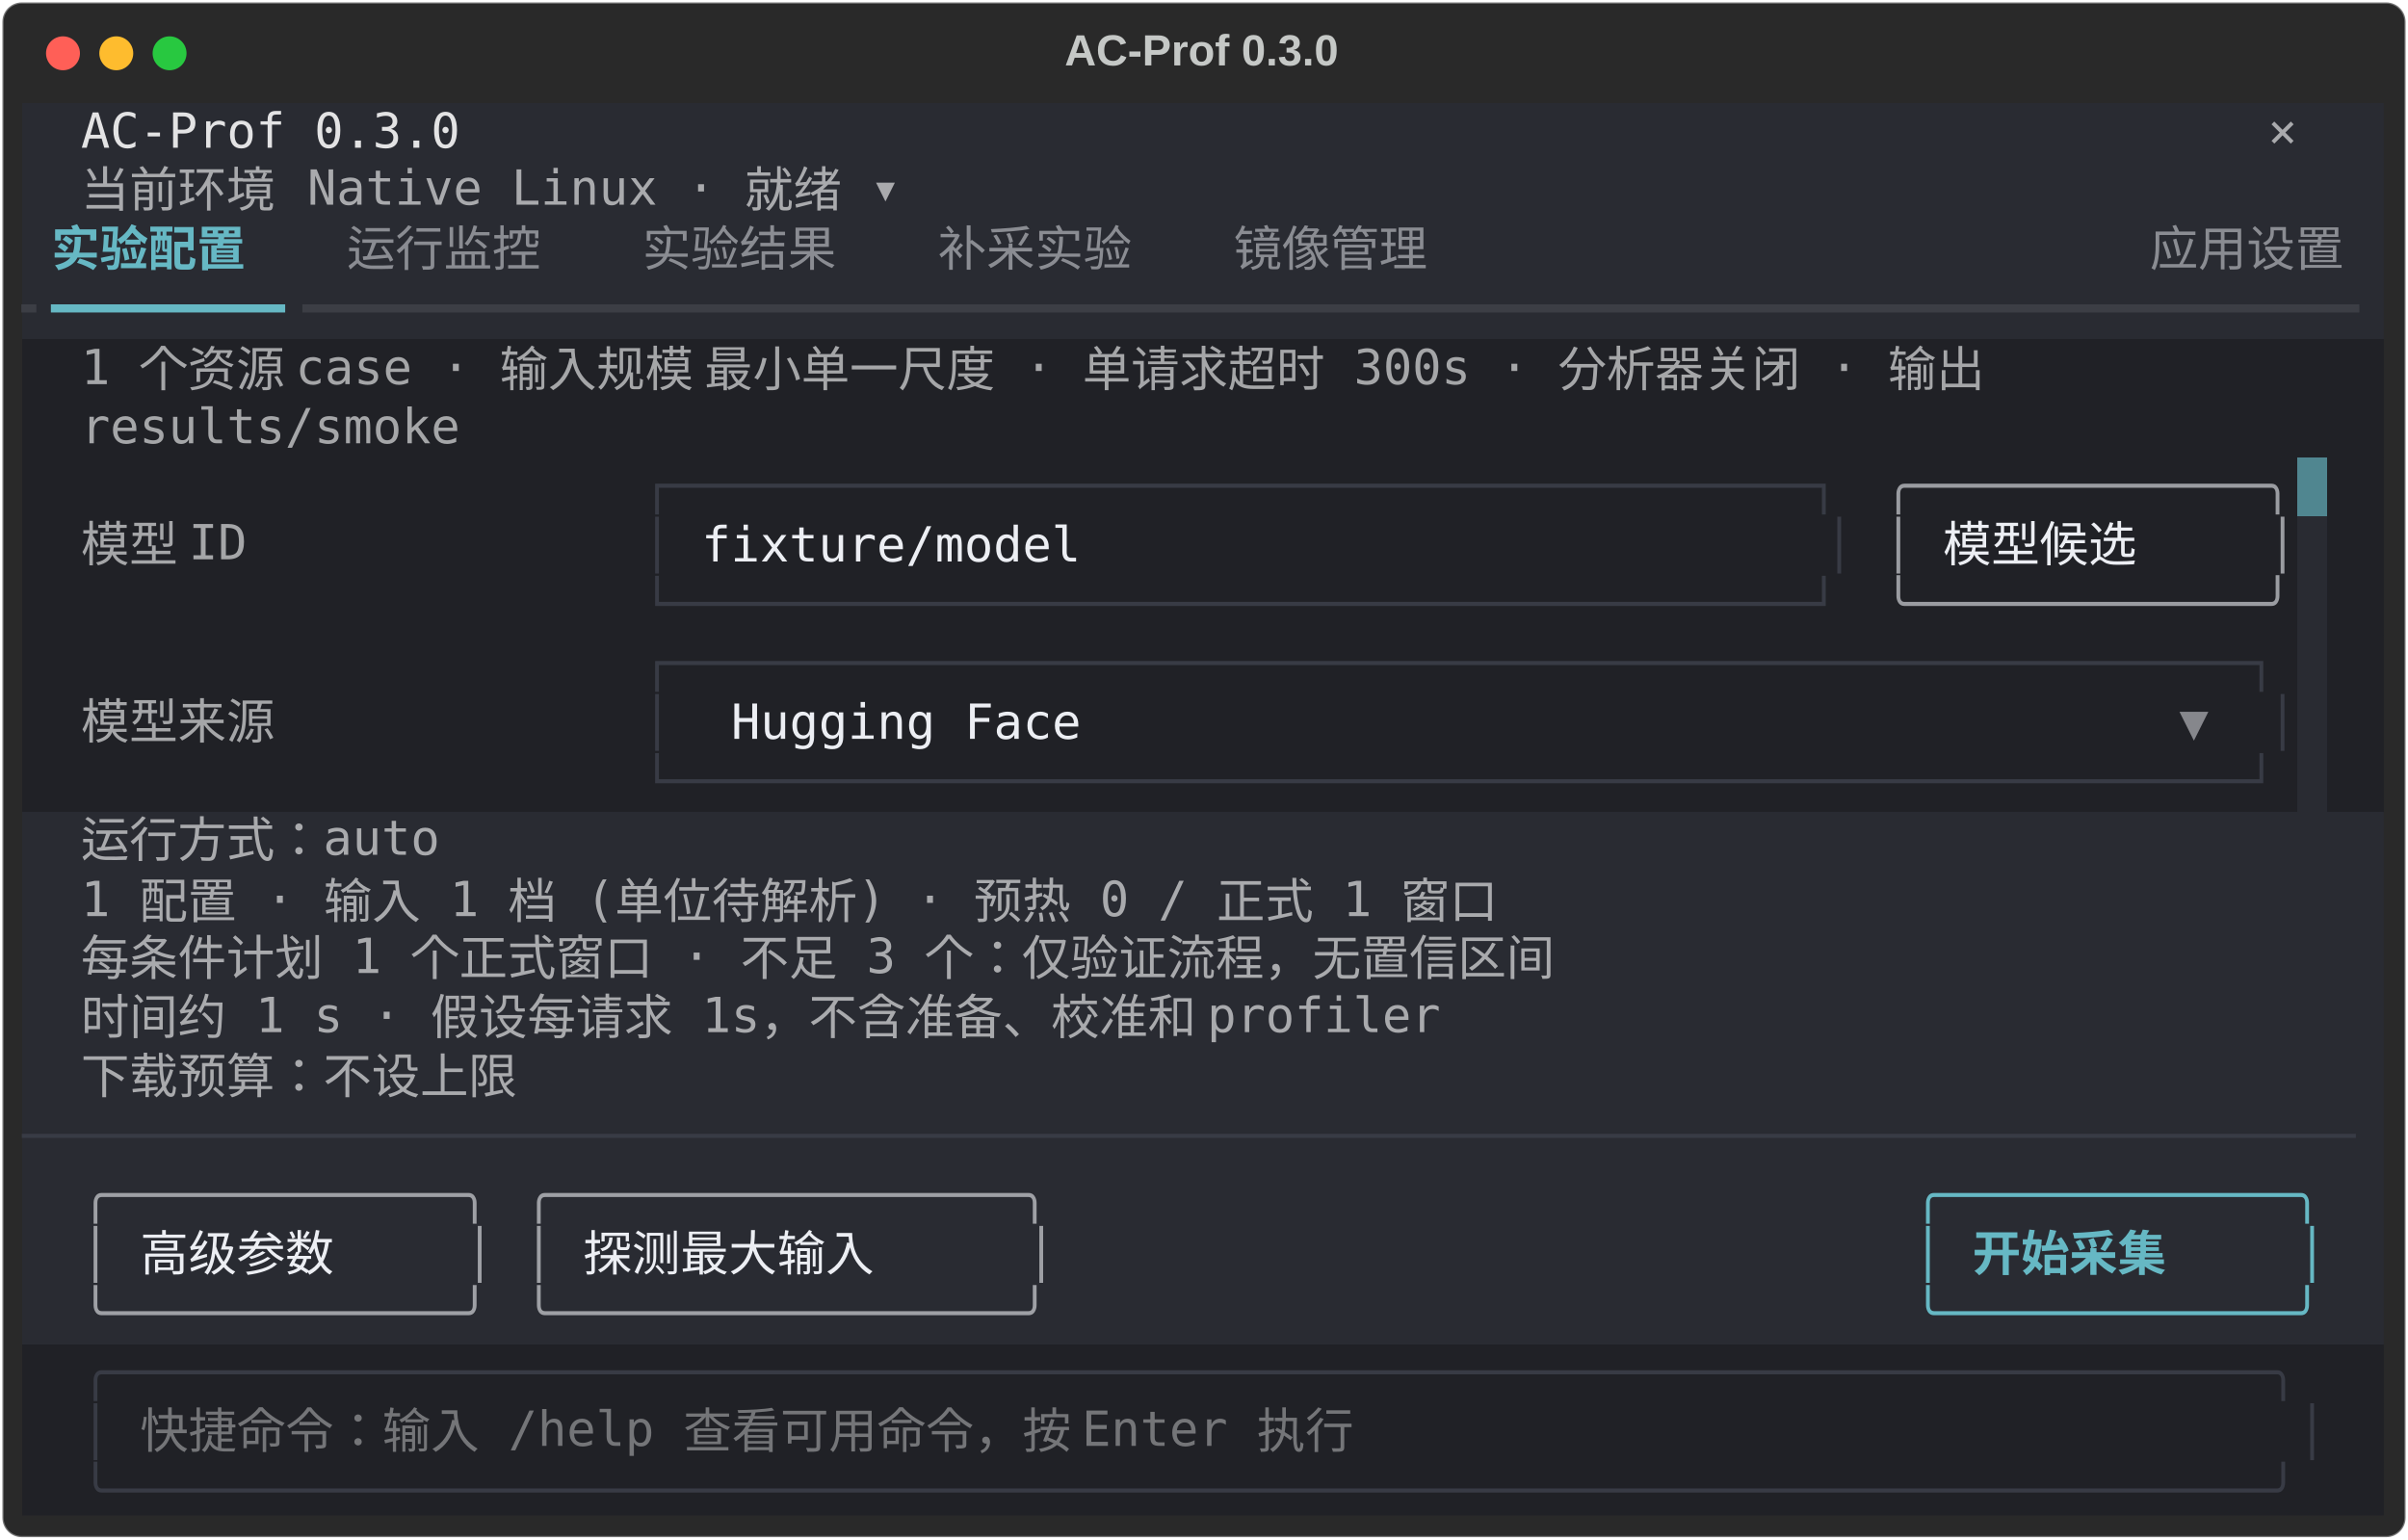
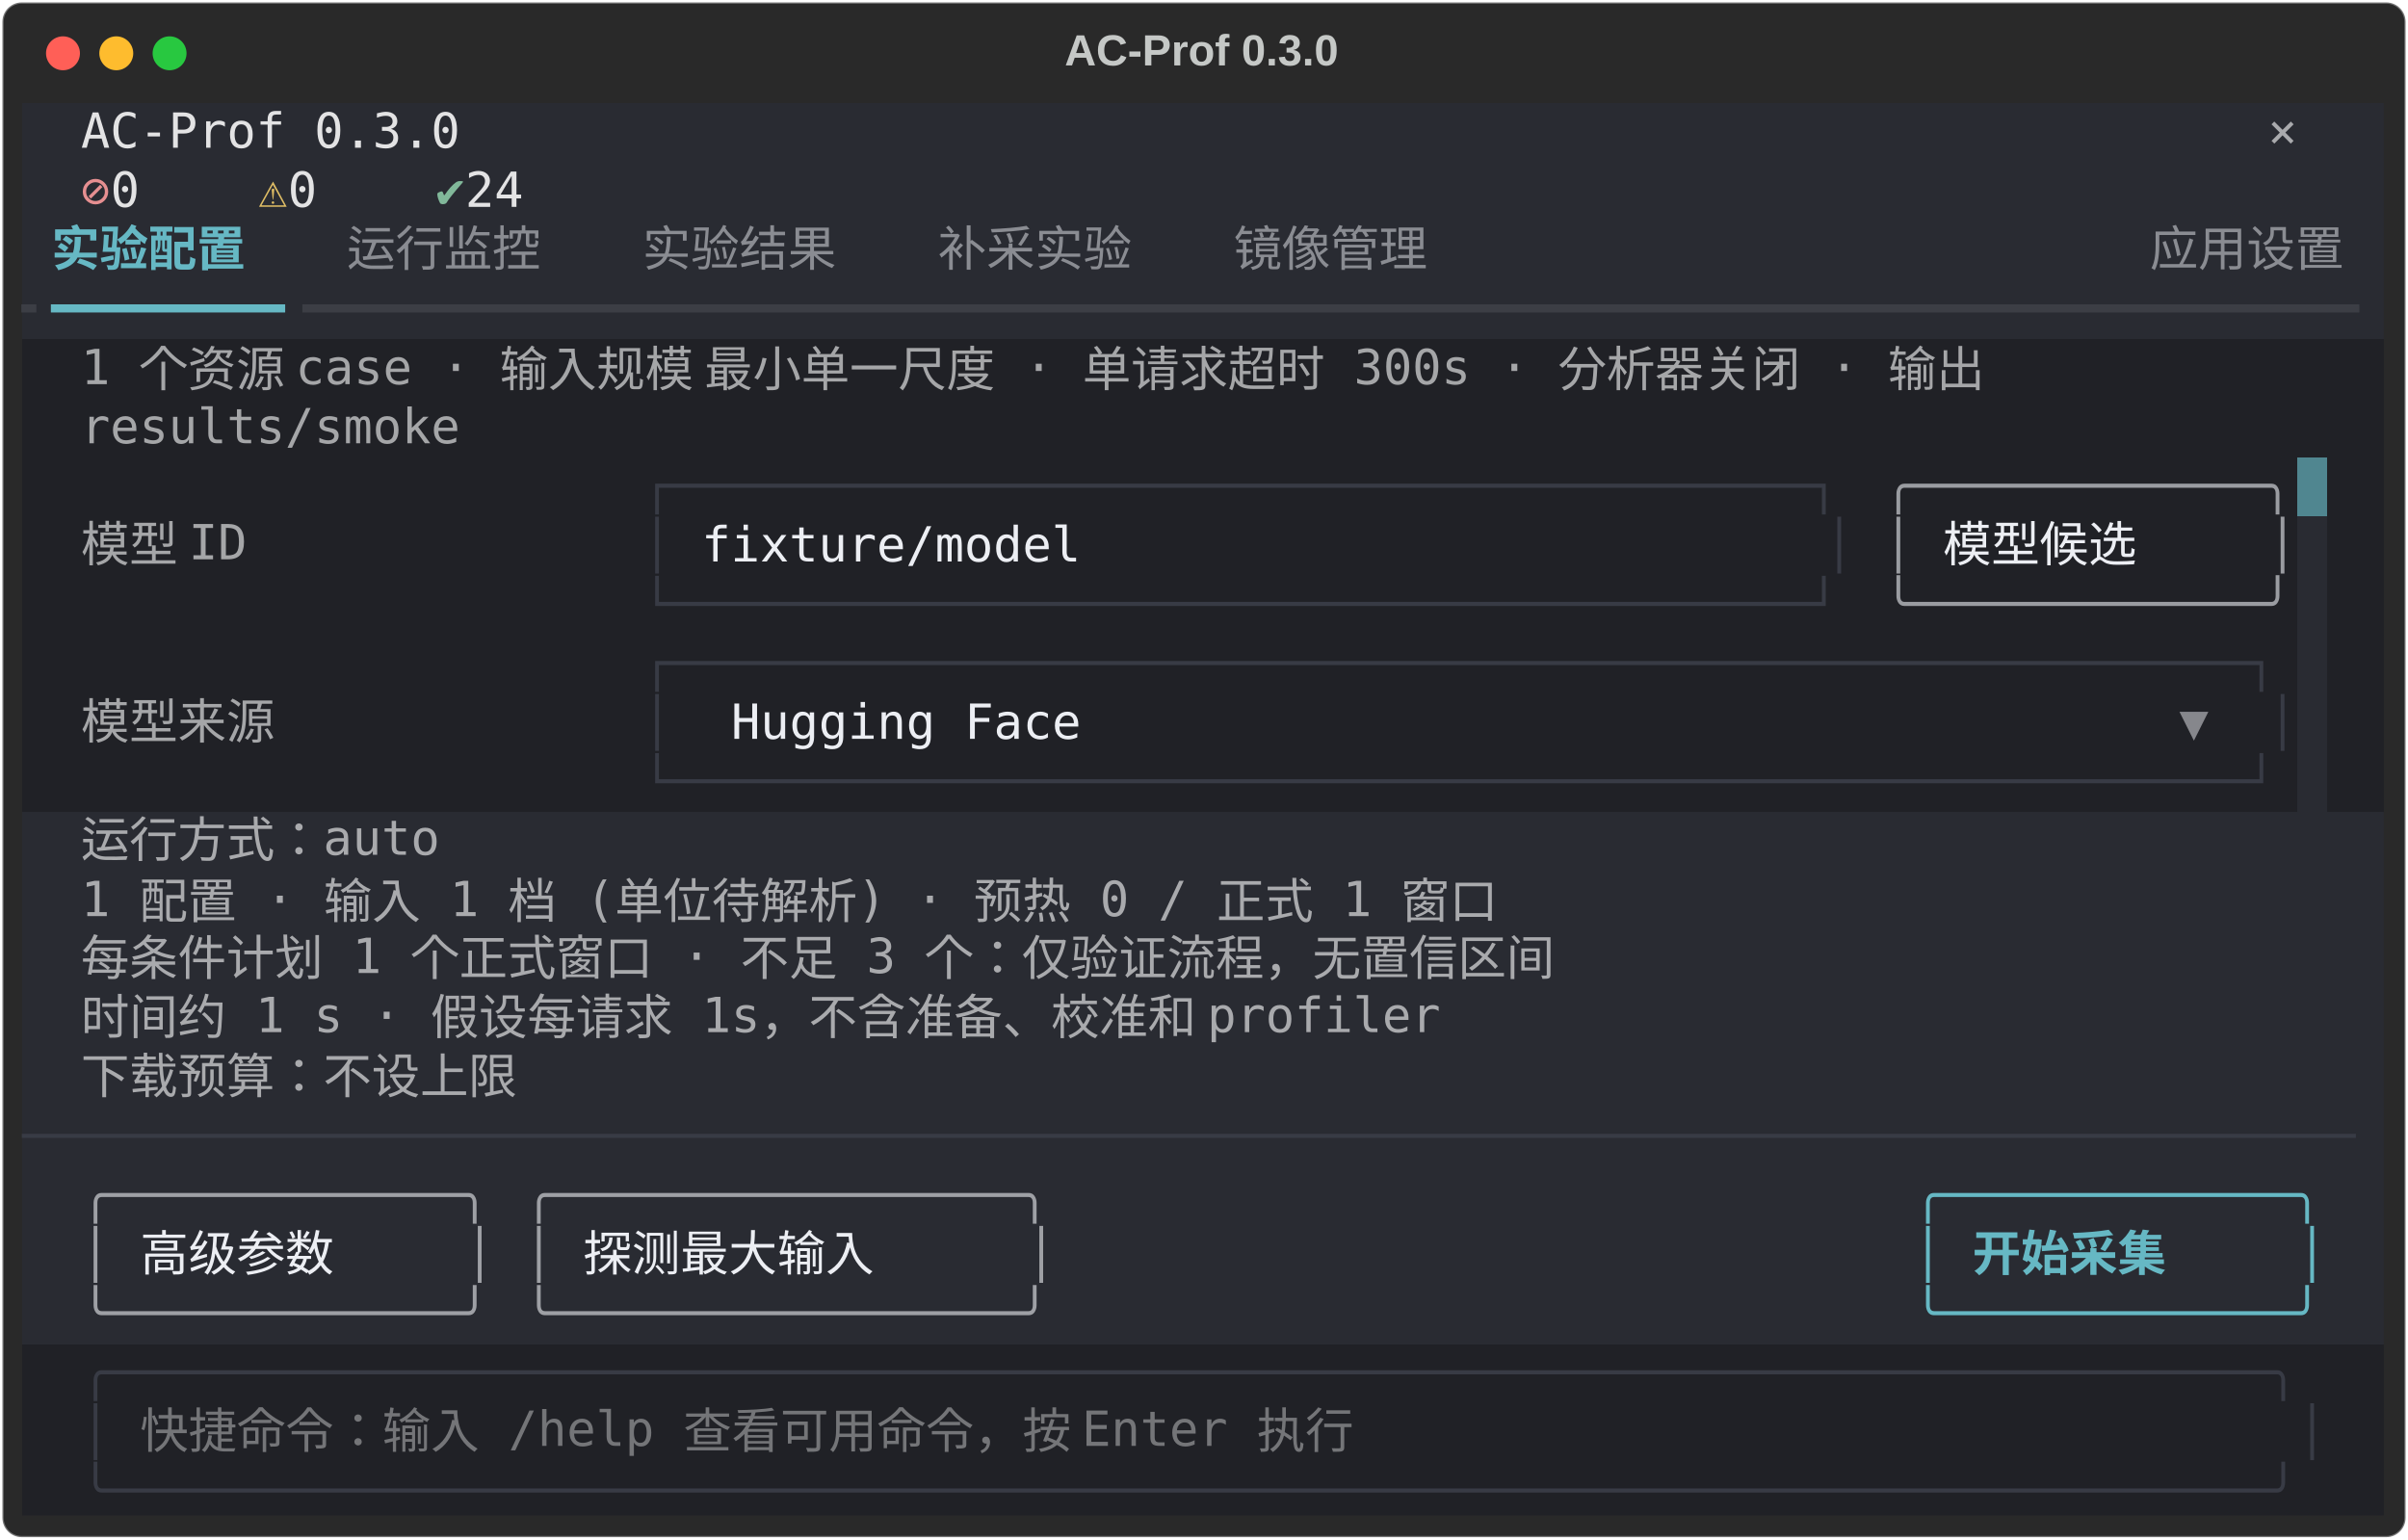
<svg xmlns="http://www.w3.org/2000/svg" class="rich-terminal" viewBox="0 0 994 635.6">
  <style>

    @font-face {
        font-family: "Fira Code";
        src: local("FiraCode-Regular"),
                url("https://cdnjs.cloudflare.com/ajax/libs/firacode/6.2.0/woff2/FiraCode-Regular.woff2") format("woff2"),
                url("https://cdnjs.cloudflare.com/ajax/libs/firacode/6.2.0/woff/FiraCode-Regular.woff") format("woff");
        font-style: normal;
        font-weight: 400;
    }
    @font-face {
        font-family: "Fira Code";
        src: local("FiraCode-Bold"),
                url("https://cdnjs.cloudflare.com/ajax/libs/firacode/6.2.0/woff2/FiraCode-Bold.woff2") format("woff2"),
                url("https://cdnjs.cloudflare.com/ajax/libs/firacode/6.2.0/woff/FiraCode-Bold.woff") format("woff");
        font-style: bold;
        font-weight: 700;
    }

    .terminal-matrix {
        font-family: Fira Code, monospace;
        font-size: 20px;
        line-height: 24.4px;
        font-variant-east-asian: full-width;
    }

    .terminal-title {
        font-size: 18px;
        font-weight: bold;
        font-family: arial;
    }

    .terminal-r1 { fill: #c5c8c6 }
.terminal-r2 { fill: #e3e3e4 }
.terminal-r3 { fill: #a9aaad }
- .terminal-r4 { fill: #66b8c4;font-weight: bold }
- .terminal-r5 { fill: #8a8c92 }
- .terminal-r6 { fill: #3c3e45 }
- .terminal-r7 { fill: #66b8c4 }
- .terminal-r8 { fill: #a5a6a8 }
- .terminal-r9 { fill: #383b45 }
- .terminal-r10 { fill: #9a9ca1 }
- .terminal-r11 { fill: #eceef3 }
- .terminal-r12 { fill: #86878c }
- .terminal-r13 { fill: #9ea0a5 }
- .terminal-r14 { fill: #747578 }
+ .terminal-r4 { fill: #e68f91 }
+ .terminal-r5 { fill: #dfbd65 }
+ .terminal-r6 { fill: #81b89a }
+ .terminal-r7 { fill: #66b8c4;font-weight: bold }
+ .terminal-r8 { fill: #8a8c92 }
+ .terminal-r9 { fill: #3c3e45 }
+ .terminal-r10 { fill: #66b8c4 }
+ .terminal-r11 { fill: #a5a6a8 }
+ .terminal-r12 { fill: #383b45 }
+ .terminal-r13 { fill: #9a9ca1 }
+ .terminal-r14 { fill: #eceef3 }
+ .terminal-r15 { fill: #86878c }
+ .terminal-r16 { fill: #9ea0a5 }
+ .terminal-r17 { fill: #747578 }
    </style>
  <defs>
    <clipPath id="terminal-clip-terminal">
      <rect x="0" y="0" width="975.0" height="584.6" />
    </clipPath>
    <clipPath id="terminal-line-0">
      <rect x="0" y="1.5" width="976" height="24.65" />
    </clipPath>
    <clipPath id="terminal-line-1">
      <rect x="0" y="25.9" width="976" height="24.65" />
    </clipPath>
    <clipPath id="terminal-line-2">
      <rect x="0" y="50.3" width="976" height="24.65" />
    </clipPath>
    <clipPath id="terminal-line-3">
      <rect x="0" y="74.7" width="976" height="24.65" />
    </clipPath>
    <clipPath id="terminal-line-4">
      <rect x="0" y="99.1" width="976" height="24.65" />
    </clipPath>
    <clipPath id="terminal-line-5">
      <rect x="0" y="123.5" width="976" height="24.65" />
    </clipPath>
    <clipPath id="terminal-line-6">
      <rect x="0" y="147.9" width="976" height="24.65" />
    </clipPath>
    <clipPath id="terminal-line-7">
      <rect x="0" y="172.3" width="976" height="24.65" />
    </clipPath>
    <clipPath id="terminal-line-8">
      <rect x="0" y="196.7" width="976" height="24.65" />
    </clipPath>
    <clipPath id="terminal-line-9">
      <rect x="0" y="221.1" width="976" height="24.65" />
    </clipPath>
    <clipPath id="terminal-line-10">
      <rect x="0" y="245.5" width="976" height="24.65" />
    </clipPath>
    <clipPath id="terminal-line-11">
      <rect x="0" y="269.9" width="976" height="24.65" />
    </clipPath>
    <clipPath id="terminal-line-12">
      <rect x="0" y="294.3" width="976" height="24.65" />
    </clipPath>
    <clipPath id="terminal-line-13">
      <rect x="0" y="318.7" width="976" height="24.65" />
    </clipPath>
    <clipPath id="terminal-line-14">
      <rect x="0" y="343.1" width="976" height="24.65" />
    </clipPath>
    <clipPath id="terminal-line-15">
      <rect x="0" y="367.5" width="976" height="24.65" />
    </clipPath>
    <clipPath id="terminal-line-16">
      <rect x="0" y="391.9" width="976" height="24.65" />
    </clipPath>
    <clipPath id="terminal-line-17">
      <rect x="0" y="416.3" width="976" height="24.65" />
    </clipPath>
    <clipPath id="terminal-line-18">
      <rect x="0" y="440.7" width="976" height="24.65" />
    </clipPath>
    <clipPath id="terminal-line-19">
      <rect x="0" y="465.1" width="976" height="24.65" />
    </clipPath>
    <clipPath id="terminal-line-20">
      <rect x="0" y="489.5" width="976" height="24.65" />
    </clipPath>
    <clipPath id="terminal-line-21">
      <rect x="0" y="513.9" width="976" height="24.65" />
    </clipPath>
    <clipPath id="terminal-line-22">
      <rect x="0" y="538.3" width="976" height="24.65" />
    </clipPath>
  </defs>
  <rect fill="#292929" stroke="rgba(255,255,255,0.35)" stroke-width="1" x="1" y="1" width="992" height="633.6" rx="8" />
  <text class="terminal-title" fill="#c5c8c6" text-anchor="middle" x="496" y="27">AC-Prof 0.3.0</text>
  <g transform="translate(26,22)">
    <circle cx="0" cy="0" r="7" fill="#ff5f57" />
    <circle cx="22" cy="0" r="7" fill="#febc2e" />
    <circle cx="44" cy="0" r="7" fill="#28c840" />
  </g>
  <g transform="translate(9, 41)" clip-path="url(#terminal-clip-terminal)">
    <rect fill="#292b32" x="0" y="1.5" width="24.4" height="24.65" shape-rendering="crispEdges" />
    <rect fill="#292b32" x="24.4" y="1.5" width="158.6" height="24.65" shape-rendering="crispEdges" />
    <rect fill="#292b32" x="183" y="1.5" width="707.6" height="24.65" shape-rendering="crispEdges" />
    <rect fill="#292b32" x="890.6" y="1.5" width="36.6" height="24.65" shape-rendering="crispEdges" />
    <rect fill="#292b32" x="927.2" y="1.5" width="36.6" height="24.65" shape-rendering="crispEdges" />
    <rect fill="#292b32" x="963.8" y="1.5" width="12.2" height="24.65" shape-rendering="crispEdges" />
    <rect fill="#292b32" x="0" y="25.9" width="24.4" height="24.65" shape-rendering="crispEdges" />
-     <rect fill="#292b32" x="24.4" y="25.9" width="390.4" height="24.65" shape-rendering="crispEdges" />
-     <rect fill="#292b32" x="414.8" y="25.9" width="561.2" height="24.65" shape-rendering="crispEdges" />
+     <rect fill="#292b32" x="24.4" y="25.9" width="12.2" height="24.65" shape-rendering="crispEdges" />
+     <rect fill="#292b32" x="36.6" y="25.9" width="24.4" height="24.65" shape-rendering="crispEdges" />
+     <rect fill="#292b32" x="61" y="25.9" width="36.6" height="24.65" shape-rendering="crispEdges" />
+     <rect fill="#292b32" x="97.6" y="25.9" width="12.2" height="24.65" shape-rendering="crispEdges" />
+     <rect fill="#292b32" x="109.8" y="25.9" width="24.4" height="24.65" shape-rendering="crispEdges" />
+     <rect fill="#292b32" x="134.2" y="25.9" width="36.6" height="24.65" shape-rendering="crispEdges" />
+     <rect fill="#292b32" x="170.8" y="25.9" width="12.2" height="24.65" shape-rendering="crispEdges" />
+     <rect fill="#292b32" x="183" y="25.9" width="36.6" height="24.65" shape-rendering="crispEdges" />
+     <rect fill="#292b32" x="219.6" y="25.9" width="756.4" height="24.65" shape-rendering="crispEdges" />
    <rect fill="#292b32" x="0" y="50.3" width="12.2" height="24.65" shape-rendering="crispEdges" />
    <rect fill="#292b32" x="12.2" y="50.3" width="97.6" height="24.65" shape-rendering="crispEdges" />
    <rect fill="#292b32" x="109.8" y="50.3" width="24.4" height="24.65" shape-rendering="crispEdges" />
    <rect fill="#292b32" x="134.2" y="50.3" width="97.6" height="24.65" shape-rendering="crispEdges" />
    <rect fill="#292b32" x="231.8" y="50.3" width="24.4" height="24.65" shape-rendering="crispEdges" />
    <rect fill="#292b32" x="256.2" y="50.3" width="97.6" height="24.65" shape-rendering="crispEdges" />
    <rect fill="#292b32" x="353.8" y="50.3" width="24.4" height="24.65" shape-rendering="crispEdges" />
    <rect fill="#292b32" x="378.2" y="50.3" width="97.6" height="24.65" shape-rendering="crispEdges" />
    <rect fill="#292b32" x="475.8" y="50.3" width="24.4" height="24.65" shape-rendering="crispEdges" />
    <rect fill="#292b32" x="500.2" y="50.3" width="97.6" height="24.65" shape-rendering="crispEdges" />
    <rect fill="#292b32" x="597.8" y="50.3" width="280.6" height="24.65" shape-rendering="crispEdges" />
    <rect fill="#292b32" x="878.4" y="50.3" width="97.6" height="24.65" shape-rendering="crispEdges" />
    <rect fill="#292b32" x="0" y="74.7" width="12.2" height="24.65" shape-rendering="crispEdges" />
    <rect fill="#292b32" x="12.2" y="74.7" width="97.6" height="24.65" shape-rendering="crispEdges" />
    <rect fill="#292b32" x="109.8" y="74.7" width="866.2" height="24.65" shape-rendering="crispEdges" />
    <rect fill="#202126" x="0" y="99.1" width="24.4" height="24.65" shape-rendering="crispEdges" />
    <rect fill="#202126" x="24.4" y="99.1" width="915" height="24.65" shape-rendering="crispEdges" />
    <rect fill="#202126" x="939.4" y="99.1" width="36.6" height="24.65" shape-rendering="crispEdges" />
    <rect fill="#202126" x="0" y="123.5" width="24.4" height="24.65" shape-rendering="crispEdges" />
    <rect fill="#202126" x="24.4" y="123.5" width="158.6" height="24.65" shape-rendering="crispEdges" />
    <rect fill="#202126" x="183" y="123.5" width="793" height="24.65" shape-rendering="crispEdges" />
    <rect fill="#202126" x="0" y="147.9" width="24.4" height="24.65" shape-rendering="crispEdges" />
    <rect fill="#202126" x="24.4" y="147.9" width="85.4" height="24.65" shape-rendering="crispEdges" />
    <rect fill="#202126" x="109.8" y="147.9" width="146.4" height="24.65" shape-rendering="crispEdges" />
    <rect fill="#202126" x="256.2" y="147.9" width="500.2" height="24.65" shape-rendering="crispEdges" />
    <rect fill="#202126" x="756.4" y="147.9" width="12.2" height="24.65" shape-rendering="crispEdges" />
    <rect fill="#202126" x="768.6" y="147.9" width="170.8" height="24.65" shape-rendering="crispEdges" />
    <rect fill="#508690" x="939.4" y="147.9" width="12.2" height="24.65" shape-rendering="crispEdges" />
    <rect fill="#202126" x="951.6" y="147.9" width="24.4" height="24.65" shape-rendering="crispEdges" />
    <rect fill="#202126" x="0" y="172.3" width="24.4" height="24.65" shape-rendering="crispEdges" />
    <rect fill="#202126" x="24.4" y="172.3" width="85.4" height="24.65" shape-rendering="crispEdges" />
    <rect fill="#202126" x="109.8" y="172.3" width="146.4" height="24.65" shape-rendering="crispEdges" />
    <rect fill="#202126" x="256.2" y="172.3" width="12.2" height="24.65" shape-rendering="crispEdges" />
    <rect fill="#202126" x="268.4" y="172.3" width="12.2" height="24.65" shape-rendering="crispEdges" />
    <rect fill="#202126" x="280.6" y="172.3" width="451.4" height="24.65" shape-rendering="crispEdges" />
    <rect fill="#202126" x="732" y="172.3" width="12.2" height="24.65" shape-rendering="crispEdges" />
    <rect fill="#202126" x="744.2" y="172.3" width="12.2" height="24.65" shape-rendering="crispEdges" />
    <rect fill="#202126" x="756.4" y="172.3" width="12.2" height="24.65" shape-rendering="crispEdges" />
    <rect fill="#202126" x="768.6" y="172.3" width="12.2" height="24.65" shape-rendering="crispEdges" />
    <rect fill="#202126" x="780.8" y="172.3" width="12.2" height="24.65" shape-rendering="crispEdges" />
    <rect fill="#202126" x="793" y="172.3" width="122" height="24.65" shape-rendering="crispEdges" />
    <rect fill="#202126" x="915" y="172.3" width="12.2" height="24.65" shape-rendering="crispEdges" />
    <rect fill="#202126" x="927.2" y="172.3" width="12.2" height="24.65" shape-rendering="crispEdges" />
    <rect fill="#292b32" x="939.4" y="172.3" width="12.2" height="24.65" shape-rendering="crispEdges" />
    <rect fill="#202126" x="951.6" y="172.3" width="24.4" height="24.65" shape-rendering="crispEdges" />
    <rect fill="#202126" x="0" y="196.7" width="24.4" height="24.65" shape-rendering="crispEdges" />
    <rect fill="#202126" x="24.4" y="196.7" width="85.4" height="24.65" shape-rendering="crispEdges" />
    <rect fill="#202126" x="109.8" y="196.7" width="146.4" height="24.65" shape-rendering="crispEdges" />
    <rect fill="#202126" x="256.2" y="196.7" width="500.2" height="24.65" shape-rendering="crispEdges" />
    <rect fill="#202126" x="756.4" y="196.7" width="12.2" height="24.65" shape-rendering="crispEdges" />
    <rect fill="#202126" x="768.6" y="196.7" width="170.8" height="24.65" shape-rendering="crispEdges" />
    <rect fill="#292b32" x="939.4" y="196.7" width="12.2" height="24.65" shape-rendering="crispEdges" />
    <rect fill="#202126" x="951.6" y="196.7" width="24.4" height="24.65" shape-rendering="crispEdges" />
    <rect fill="#202126" x="0" y="221.1" width="24.4" height="24.65" shape-rendering="crispEdges" />
    <rect fill="#202126" x="24.4" y="221.1" width="97.6" height="24.65" shape-rendering="crispEdges" />
    <rect fill="#202126" x="122" y="221.1" width="134.2" height="24.65" shape-rendering="crispEdges" />
    <rect fill="#202126" x="256.2" y="221.1" width="683.2" height="24.65" shape-rendering="crispEdges" />
    <rect fill="#292b32" x="939.4" y="221.1" width="12.2" height="24.65" shape-rendering="crispEdges" />
    <rect fill="#202126" x="951.6" y="221.1" width="24.4" height="24.65" shape-rendering="crispEdges" />
    <rect fill="#202126" x="0" y="245.5" width="24.4" height="24.65" shape-rendering="crispEdges" />
    <rect fill="#202126" x="24.4" y="245.5" width="97.6" height="24.65" shape-rendering="crispEdges" />
    <rect fill="#202126" x="122" y="245.5" width="134.2" height="24.65" shape-rendering="crispEdges" />
    <rect fill="#202126" x="256.2" y="245.5" width="12.2" height="24.65" shape-rendering="crispEdges" />
    <rect fill="#202126" x="268.4" y="245.5" width="24.4" height="24.65" shape-rendering="crispEdges" />
    <rect fill="#202126" x="292.8" y="245.5" width="146.4" height="24.65" shape-rendering="crispEdges" />
    <rect fill="#202126" x="439.2" y="245.5" width="451.4" height="24.65" shape-rendering="crispEdges" />
    <rect fill="#202126" x="890.6" y="245.5" width="12.2" height="24.65" shape-rendering="crispEdges" />
    <rect fill="#202126" x="902.8" y="245.5" width="24.4" height="24.65" shape-rendering="crispEdges" />
    <rect fill="#202126" x="927.2" y="245.5" width="12.2" height="24.65" shape-rendering="crispEdges" />
    <rect fill="#292b32" x="939.4" y="245.5" width="12.2" height="24.65" shape-rendering="crispEdges" />
    <rect fill="#202126" x="951.6" y="245.5" width="24.4" height="24.65" shape-rendering="crispEdges" />
    <rect fill="#202126" x="0" y="269.9" width="24.4" height="24.65" shape-rendering="crispEdges" />
    <rect fill="#202126" x="24.4" y="269.9" width="97.6" height="24.65" shape-rendering="crispEdges" />
    <rect fill="#202126" x="122" y="269.9" width="134.2" height="24.65" shape-rendering="crispEdges" />
    <rect fill="#202126" x="256.2" y="269.9" width="683.2" height="24.65" shape-rendering="crispEdges" />
    <rect fill="#292b32" x="939.4" y="269.9" width="12.2" height="24.65" shape-rendering="crispEdges" />
    <rect fill="#202126" x="951.6" y="269.9" width="24.4" height="24.65" shape-rendering="crispEdges" />
    <rect fill="#292b32" x="0" y="294.3" width="24.4" height="24.65" shape-rendering="crispEdges" />
    <rect fill="#292b32" x="24.4" y="294.3" width="170.8" height="24.65" shape-rendering="crispEdges" />
    <rect fill="#292b32" x="195.2" y="294.3" width="780.8" height="24.65" shape-rendering="crispEdges" />
    <rect fill="#292b32" x="0" y="318.7" width="24.4" height="24.65" shape-rendering="crispEdges" />
    <rect fill="#292b32" x="24.4" y="318.7" width="658.8" height="24.65" shape-rendering="crispEdges" />
    <rect fill="#292b32" x="683.2" y="318.7" width="292.8" height="24.65" shape-rendering="crispEdges" />
    <rect fill="#292b32" x="0" y="343.1" width="24.4" height="24.65" shape-rendering="crispEdges" />
    <rect fill="#292b32" x="24.4" y="343.1" width="719.8" height="24.65" shape-rendering="crispEdges" />
    <rect fill="#292b32" x="744.2" y="343.1" width="231.8" height="24.65" shape-rendering="crispEdges" />
    <rect fill="#292b32" x="0" y="367.5" width="24.4" height="24.65" shape-rendering="crispEdges" />
    <rect fill="#292b32" x="24.4" y="367.5" width="646.6" height="24.65" shape-rendering="crispEdges" />
    <rect fill="#292b32" x="671" y="367.5" width="305" height="24.65" shape-rendering="crispEdges" />
    <rect fill="#292b32" x="0" y="391.9" width="24.4" height="24.65" shape-rendering="crispEdges" />
    <rect fill="#292b32" x="24.4" y="391.9" width="219.6" height="24.65" shape-rendering="crispEdges" />
    <rect fill="#292b32" x="244" y="391.9" width="732" height="24.65" shape-rendering="crispEdges" />
    <rect fill="#292b32" x="0" y="416.3" width="976" height="24.65" shape-rendering="crispEdges" />
    <rect fill="#292b32" x="0" y="440.7" width="24.4" height="24.65" shape-rendering="crispEdges" />
    <rect fill="#292b32" x="24.4" y="440.7" width="170.8" height="24.65" shape-rendering="crispEdges" />
    <rect fill="#292b32" x="195.2" y="440.7" width="12.2" height="24.65" shape-rendering="crispEdges" />
    <rect fill="#292b32" x="207.4" y="440.7" width="219.6" height="24.65" shape-rendering="crispEdges" />
    <rect fill="#292b32" x="427" y="440.7" width="353.8" height="24.65" shape-rendering="crispEdges" />
    <rect fill="#292b32" x="780.8" y="440.7" width="170.8" height="24.65" shape-rendering="crispEdges" />
    <rect fill="#292b32" x="951.6" y="440.7" width="24.4" height="24.65" shape-rendering="crispEdges" />
    <rect fill="#292b32" x="0" y="465.1" width="24.4" height="24.65" shape-rendering="crispEdges" />
    <rect fill="#292b32" x="24.4" y="465.1" width="12.2" height="24.65" shape-rendering="crispEdges" />
    <rect fill="#292b32" x="36.6" y="465.1" width="12.2" height="24.65" shape-rendering="crispEdges" />
    <rect fill="#292b32" x="48.8" y="465.1" width="122" height="24.65" shape-rendering="crispEdges" />
    <rect fill="#292b32" x="170.8" y="465.1" width="12.2" height="24.65" shape-rendering="crispEdges" />
    <rect fill="#292b32" x="183" y="465.1" width="12.2" height="24.65" shape-rendering="crispEdges" />
    <rect fill="#292b32" x="195.2" y="465.1" width="12.2" height="24.65" shape-rendering="crispEdges" />
    <rect fill="#292b32" x="207.4" y="465.1" width="12.2" height="24.65" shape-rendering="crispEdges" />
    <rect fill="#292b32" x="219.6" y="465.1" width="12.2" height="24.65" shape-rendering="crispEdges" />
    <rect fill="#292b32" x="231.8" y="465.1" width="170.8" height="24.65" shape-rendering="crispEdges" />
    <rect fill="#292b32" x="402.6" y="465.1" width="12.2" height="24.65" shape-rendering="crispEdges" />
    <rect fill="#292b32" x="414.8" y="465.1" width="12.2" height="24.65" shape-rendering="crispEdges" />
    <rect fill="#292b32" x="427" y="465.1" width="353.8" height="24.65" shape-rendering="crispEdges" />
    <rect fill="#292b32" x="780.8" y="465.1" width="12.2" height="24.65" shape-rendering="crispEdges" />
    <rect fill="#292b32" x="793" y="465.1" width="12.2" height="24.65" shape-rendering="crispEdges" />
    <rect fill="#292b32" x="805.2" y="465.1" width="122" height="24.65" shape-rendering="crispEdges" />
    <rect fill="#292b32" x="927.2" y="465.1" width="12.2" height="24.65" shape-rendering="crispEdges" />
    <rect fill="#292b32" x="939.4" y="465.1" width="12.2" height="24.65" shape-rendering="crispEdges" />
    <rect fill="#292b32" x="951.6" y="465.1" width="24.4" height="24.65" shape-rendering="crispEdges" />
    <rect fill="#292b32" x="0" y="489.5" width="24.4" height="24.65" shape-rendering="crispEdges" />
    <rect fill="#292b32" x="24.4" y="489.5" width="170.8" height="24.65" shape-rendering="crispEdges" />
    <rect fill="#292b32" x="195.2" y="489.5" width="12.2" height="24.65" shape-rendering="crispEdges" />
    <rect fill="#292b32" x="207.4" y="489.5" width="219.6" height="24.65" shape-rendering="crispEdges" />
    <rect fill="#292b32" x="427" y="489.5" width="353.8" height="24.65" shape-rendering="crispEdges" />
    <rect fill="#292b32" x="780.8" y="489.5" width="170.8" height="24.65" shape-rendering="crispEdges" />
    <rect fill="#292b32" x="951.6" y="489.5" width="24.4" height="24.65" shape-rendering="crispEdges" />
    <rect fill="#202126" x="0" y="513.9" width="24.4" height="24.65" shape-rendering="crispEdges" />
    <rect fill="#202126" x="24.4" y="513.9" width="927.2" height="24.65" shape-rendering="crispEdges" />
    <rect fill="#202126" x="951.6" y="513.9" width="24.4" height="24.65" shape-rendering="crispEdges" />
    <rect fill="#202126" x="0" y="538.3" width="24.4" height="24.65" shape-rendering="crispEdges" />
    <rect fill="#202126" x="24.4" y="538.3" width="12.2" height="24.65" shape-rendering="crispEdges" />
    <rect fill="#202126" x="36.6" y="538.3" width="12.2" height="24.65" shape-rendering="crispEdges" />
    <rect fill="#202126" x="48.8" y="538.3" width="585.6" height="24.65" shape-rendering="crispEdges" />
    <rect fill="#202126" x="634.4" y="538.3" width="292.8" height="24.65" shape-rendering="crispEdges" />
    <rect fill="#202126" x="927.2" y="538.3" width="12.2" height="24.65" shape-rendering="crispEdges" />
    <rect fill="#202126" x="939.4" y="538.3" width="12.2" height="24.65" shape-rendering="crispEdges" />
    <rect fill="#202126" x="951.6" y="538.3" width="24.4" height="24.65" shape-rendering="crispEdges" />
    <rect fill="#202126" x="0" y="562.7" width="24.4" height="24.65" shape-rendering="crispEdges" />
    <rect fill="#202126" x="24.4" y="562.7" width="927.2" height="24.65" shape-rendering="crispEdges" />
    <rect fill="#202126" x="951.6" y="562.7" width="24.4" height="24.65" shape-rendering="crispEdges" />
    <g class="terminal-matrix">
      <text class="terminal-r2" x="24.4" y="20" textLength="158.6" clip-path="url(#terminal-line-0)">AC-Prof 0.3.0</text>
      <text class="terminal-r3" x="927.2" y="20" textLength="36.6" clip-path="url(#terminal-line-0)"> × </text>
      <text class="terminal-r1" x="976" y="20" textLength="12.2" clip-path="url(#terminal-line-0)">
</text>
-       <text class="terminal-r3" x="24.4" y="44.4" textLength="317.2" clip-path="url(#terminal-line-1)">当前环境   Native Linux · 就绪 ▾</text>
+       <text class="terminal-r4" x="24.4" y="44.4" textLength="12.2" clip-path="url(#terminal-line-1)">⊘</text>
+       <text class="terminal-r2" x="36.6" y="44.4" textLength="24.4" clip-path="url(#terminal-line-1)"> 0</text>
+       <text class="terminal-r5" x="97.6" y="44.4" textLength="12.2" clip-path="url(#terminal-line-1)">⚠</text>
+       <text class="terminal-r2" x="109.8" y="44.4" textLength="24.4" clip-path="url(#terminal-line-1)"> 0</text>
+       <text class="terminal-r6" x="170.8" y="44.4" textLength="12.2" clip-path="url(#terminal-line-1)">✔</text>
+       <text class="terminal-r2" x="183" y="44.4" textLength="36.6" clip-path="url(#terminal-line-1)"> 24</text>
      <text class="terminal-r1" x="976" y="44.4" textLength="12.2" clip-path="url(#terminal-line-1)">
</text>
-       <text class="terminal-r4" x="12.2" y="68.8" textLength="48.8" clip-path="url(#terminal-line-2)">实验配置</text>
-       <text class="terminal-r5" x="134.2" y="68.8" textLength="48.8" clip-path="url(#terminal-line-2)">运行监控</text>
-       <text class="terminal-r5" x="256.2" y="68.8" textLength="48.8" clip-path="url(#terminal-line-2)">实验结果</text>
-       <text class="terminal-r5" x="378.2" y="68.8" textLength="48.8" clip-path="url(#terminal-line-2)">补采实验</text>
-       <text class="terminal-r5" x="500.2" y="68.8" textLength="48.8" clip-path="url(#terminal-line-2)">镜像管理</text>
-       <text class="terminal-r5" x="878.4" y="68.8" textLength="48.8" clip-path="url(#terminal-line-2)">应用设置</text>
+       <text class="terminal-r7" x="12.2" y="68.8" textLength="48.8" clip-path="url(#terminal-line-2)">实验配置</text>
+       <text class="terminal-r8" x="134.2" y="68.8" textLength="48.8" clip-path="url(#terminal-line-2)">运行监控</text>
+       <text class="terminal-r8" x="256.2" y="68.8" textLength="48.8" clip-path="url(#terminal-line-2)">实验结果</text>
+       <text class="terminal-r8" x="378.2" y="68.8" textLength="48.8" clip-path="url(#terminal-line-2)">补采实验</text>
+       <text class="terminal-r8" x="500.2" y="68.8" textLength="48.8" clip-path="url(#terminal-line-2)">镜像管理</text>
+       <text class="terminal-r8" x="878.4" y="68.8" textLength="48.8" clip-path="url(#terminal-line-2)">应用设置</text>
      <text class="terminal-r1" x="976" y="68.8" textLength="12.2" clip-path="url(#terminal-line-2)">
</text>
-       <text class="terminal-r6" x="0" y="93.2" textLength="12.2" clip-path="url(#terminal-line-3)">╸</text>
-       <text class="terminal-r7" x="12.2" y="93.2" textLength="97.6" clip-path="url(#terminal-line-3)">━━━━━━━━</text>
-       <text class="terminal-r6" x="109.8" y="93.2" textLength="866.2" clip-path="url(#terminal-line-3)">╺━━━━━━━━━━━━━━━━━━━━━━━━━━━━━━━━━━━━━━━━━━━━━━━━━━━━━━━━━━━━━━━━━━━━━━</text>
+       <text class="terminal-r9" x="0" y="93.2" textLength="12.2" clip-path="url(#terminal-line-3)">╸</text>
+       <text class="terminal-r10" x="12.2" y="93.2" textLength="97.6" clip-path="url(#terminal-line-3)">━━━━━━━━</text>
+       <text class="terminal-r9" x="109.8" y="93.2" textLength="866.2" clip-path="url(#terminal-line-3)">╺━━━━━━━━━━━━━━━━━━━━━━━━━━━━━━━━━━━━━━━━━━━━━━━━━━━━━━━━━━━━━━━━━━━━━━</text>
      <text class="terminal-r1" x="976" y="93.2" textLength="12.2" clip-path="url(#terminal-line-3)">
</text>
-       <text class="terminal-r8" x="24.4" y="117.6" textLength="610" clip-path="url(#terminal-line-4)">1 个资源 case · 输入规模 最小单一尺度 · 单请求超时 300s · 分析器关闭 · 输出</text>
+       <text class="terminal-r11" x="24.4" y="117.6" textLength="610" clip-path="url(#terminal-line-4)">1 个资源 case · 输入规模 最小单一尺度 · 单请求超时 300s · 分析器关闭 · 输出</text>
      <text class="terminal-r1" x="976" y="117.6" textLength="12.2" clip-path="url(#terminal-line-4)">
</text>
-       <text class="terminal-r8" x="24.4" y="142" textLength="158.6" clip-path="url(#terminal-line-5)">results/smoke</text>
+       <text class="terminal-r11" x="24.4" y="142" textLength="158.6" clip-path="url(#terminal-line-5)">results/smoke</text>
      <text class="terminal-r1" x="976" y="142" textLength="12.2" clip-path="url(#terminal-line-5)">
</text>
-       <text class="terminal-r9" x="256.2" y="166.4" textLength="500.2" clip-path="url(#terminal-line-6)">┌───────────────────────────────────────┐</text>
-       <text class="terminal-r10" x="768.6" y="166.4" textLength="170.8" clip-path="url(#terminal-line-6)">╭────────────╮</text>
+       <text class="terminal-r12" x="256.2" y="166.4" textLength="500.2" clip-path="url(#terminal-line-6)">┌───────────────────────────────────────┐</text>
+       <text class="terminal-r13" x="768.6" y="166.4" textLength="170.8" clip-path="url(#terminal-line-6)">╭────────────╮</text>
      <text class="terminal-r1" x="976" y="166.4" textLength="12.2" clip-path="url(#terminal-line-6)">
</text>
-       <text class="terminal-r8" x="24.4" y="190.8" textLength="61" clip-path="url(#terminal-line-7)">模型 ID</text>
-       <text class="terminal-r9" x="256.2" y="190.8" textLength="12.2" clip-path="url(#terminal-line-7)">│</text>
-       <text class="terminal-r11" x="280.6" y="190.8" textLength="451.4" clip-path="url(#terminal-line-7)">fixture/model                        </text>
-       <text class="terminal-r9" x="744.2" y="190.8" textLength="12.2" clip-path="url(#terminal-line-7)">│</text>
-       <text class="terminal-r10" x="768.6" y="190.8" textLength="12.2" clip-path="url(#terminal-line-7)">│</text>
-       <text class="terminal-r11" x="793" y="190.8" textLength="73.2" clip-path="url(#terminal-line-7)"> 模型候选 </text>
-       <text class="terminal-r10" x="927.2" y="190.8" textLength="12.2" clip-path="url(#terminal-line-7)">│</text>
+       <text class="terminal-r11" x="24.4" y="190.8" textLength="61" clip-path="url(#terminal-line-7)">模型 ID</text>
+       <text class="terminal-r12" x="256.2" y="190.8" textLength="12.2" clip-path="url(#terminal-line-7)">│</text>
+       <text class="terminal-r14" x="280.6" y="190.8" textLength="451.4" clip-path="url(#terminal-line-7)">fixture/model                        </text>
+       <text class="terminal-r12" x="744.2" y="190.8" textLength="12.2" clip-path="url(#terminal-line-7)">│</text>
+       <text class="terminal-r13" x="768.6" y="190.8" textLength="12.2" clip-path="url(#terminal-line-7)">│</text>
+       <text class="terminal-r14" x="793" y="190.8" textLength="73.2" clip-path="url(#terminal-line-7)"> 模型候选 </text>
+       <text class="terminal-r13" x="927.2" y="190.8" textLength="12.2" clip-path="url(#terminal-line-7)">│</text>
      <text class="terminal-r1" x="976" y="190.8" textLength="12.2" clip-path="url(#terminal-line-7)">
</text>
-       <text class="terminal-r9" x="256.2" y="215.2" textLength="500.2" clip-path="url(#terminal-line-8)">└───────────────────────────────────────┘</text>
-       <text class="terminal-r10" x="768.6" y="215.2" textLength="170.8" clip-path="url(#terminal-line-8)">╰────────────╯</text>
+       <text class="terminal-r12" x="256.2" y="215.2" textLength="500.2" clip-path="url(#terminal-line-8)">└───────────────────────────────────────┘</text>
+       <text class="terminal-r13" x="768.6" y="215.2" textLength="170.8" clip-path="url(#terminal-line-8)">╰────────────╯</text>
      <text class="terminal-r1" x="976" y="215.2" textLength="12.2" clip-path="url(#terminal-line-8)">
</text>
-       <text class="terminal-r9" x="256.2" y="239.6" textLength="683.2" clip-path="url(#terminal-line-9)">┌──────────────────────────────────────────────────────┐</text>
+       <text class="terminal-r12" x="256.2" y="239.6" textLength="683.2" clip-path="url(#terminal-line-9)">┌──────────────────────────────────────────────────────┐</text>
      <text class="terminal-r1" x="976" y="239.6" textLength="12.2" clip-path="url(#terminal-line-9)">
</text>
-       <text class="terminal-r8" x="24.4" y="264" textLength="48.8" clip-path="url(#terminal-line-10)">模型来源</text>
-       <text class="terminal-r9" x="256.2" y="264" textLength="12.2" clip-path="url(#terminal-line-10)">│</text>
-       <text class="terminal-r11" x="292.8" y="264" textLength="146.4" clip-path="url(#terminal-line-10)">Hugging Face</text>
-       <text class="terminal-r12" x="890.6" y="264" textLength="12.2" clip-path="url(#terminal-line-10)">▼</text>
-       <text class="terminal-r9" x="927.2" y="264" textLength="12.2" clip-path="url(#terminal-line-10)">│</text>
+       <text class="terminal-r11" x="24.4" y="264" textLength="48.8" clip-path="url(#terminal-line-10)">模型来源</text>
+       <text class="terminal-r12" x="256.2" y="264" textLength="12.2" clip-path="url(#terminal-line-10)">│</text>
+       <text class="terminal-r14" x="292.8" y="264" textLength="146.4" clip-path="url(#terminal-line-10)">Hugging Face</text>
+       <text class="terminal-r15" x="890.6" y="264" textLength="12.2" clip-path="url(#terminal-line-10)">▼</text>
+       <text class="terminal-r12" x="927.2" y="264" textLength="12.2" clip-path="url(#terminal-line-10)">│</text>
      <text class="terminal-r1" x="976" y="264" textLength="12.2" clip-path="url(#terminal-line-10)">
</text>
-       <text class="terminal-r9" x="256.2" y="288.4" textLength="683.2" clip-path="url(#terminal-line-11)">└──────────────────────────────────────────────────────┘</text>
+       <text class="terminal-r12" x="256.2" y="288.4" textLength="683.2" clip-path="url(#terminal-line-11)">└──────────────────────────────────────────────────────┘</text>
      <text class="terminal-r1" x="976" y="288.4" textLength="12.2" clip-path="url(#terminal-line-11)">
</text>
      <text class="terminal-r3" x="24.4" y="312.8" textLength="109.8" clip-path="url(#terminal-line-12)">运行方式：auto</text>
      <text class="terminal-r1" x="976" y="312.8" textLength="12.2" clip-path="url(#terminal-line-12)">
</text>
      <text class="terminal-r3" x="24.4" y="337.2" textLength="463.6" clip-path="url(#terminal-line-13)">1 配置 · 输入 1 档 (单位待解析) · 预热 0 / 正式 1 窗口</text>
      <text class="terminal-r1" x="976" y="337.2" textLength="12.2" clip-path="url(#terminal-line-13)">
</text>
      <text class="terminal-r3" x="24.4" y="361.6" textLength="414.8" clip-path="url(#terminal-line-14)">每条件计划 1 个正式窗口 · 不足 3 个：仅验证流程，无置信区间</text>
      <text class="terminal-r1" x="976" y="361.6" textLength="12.2" clip-path="url(#terminal-line-14)">
</text>
      <text class="terminal-r3" x="24.4" y="386" textLength="439.2" clip-path="url(#terminal-line-15)">时间约 1 s · 假设每请求 1s，不含准备、校准和 profiler</text>
      <text class="terminal-r1" x="976" y="386" textLength="12.2" clip-path="url(#terminal-line-15)">
</text>
      <text class="terminal-r3" x="24.4" y="410.4" textLength="109.8" clip-path="url(#terminal-line-16)">下载预算：不设上限</text>
      <text class="terminal-r1" x="976" y="410.4" textLength="12.2" clip-path="url(#terminal-line-16)">
</text>
-       <text class="terminal-r9" x="0" y="434.8" textLength="976" clip-path="url(#terminal-line-17)">────────────────────────────────────────────────────────────────────────────────</text>
+       <text class="terminal-r12" x="0" y="434.8" textLength="976" clip-path="url(#terminal-line-17)">────────────────────────────────────────────────────────────────────────────────</text>
      <text class="terminal-r1" x="976" y="434.8" textLength="12.2" clip-path="url(#terminal-line-17)">
</text>
-       <text class="terminal-r13" x="24.4" y="459.2" textLength="170.8" clip-path="url(#terminal-line-18)">╭────────────╮</text>
-       <text class="terminal-r13" x="207.4" y="459.2" textLength="219.6" clip-path="url(#terminal-line-18)">╭────────────────╮</text>
-       <text class="terminal-r7" x="780.8" y="459.2" textLength="170.8" clip-path="url(#terminal-line-18)">╭────────────╮</text>
+       <text class="terminal-r16" x="24.4" y="459.2" textLength="170.8" clip-path="url(#terminal-line-18)">╭────────────╮</text>
+       <text class="terminal-r16" x="207.4" y="459.2" textLength="219.6" clip-path="url(#terminal-line-18)">╭────────────────╮</text>
+       <text class="terminal-r10" x="780.8" y="459.2" textLength="170.8" clip-path="url(#terminal-line-18)">╭────────────╮</text>
      <text class="terminal-r1" x="976" y="459.2" textLength="12.2" clip-path="url(#terminal-line-18)">
</text>
-       <text class="terminal-r13" x="24.4" y="483.6" textLength="12.2" clip-path="url(#terminal-line-19)">│</text>
-       <text class="terminal-r11" x="48.8" y="483.6" textLength="73.2" clip-path="url(#terminal-line-19)"> 高级参数 </text>
-       <text class="terminal-r13" x="183" y="483.6" textLength="12.2" clip-path="url(#terminal-line-19)">│</text>
-       <text class="terminal-r13" x="207.4" y="483.6" textLength="12.2" clip-path="url(#terminal-line-19)">│</text>
-       <text class="terminal-r11" x="231.8" y="483.6" textLength="97.6" clip-path="url(#terminal-line-19)"> 探测最大输入 </text>
-       <text class="terminal-r13" x="414.8" y="483.6" textLength="12.2" clip-path="url(#terminal-line-19)">│</text>
-       <text class="terminal-r7" x="780.8" y="483.6" textLength="12.2" clip-path="url(#terminal-line-19)">│</text>
-       <text class="terminal-r4" x="805.2" y="483.6" textLength="73.2" clip-path="url(#terminal-line-19)"> 开始采集 </text>
-       <text class="terminal-r7" x="939.4" y="483.6" textLength="12.2" clip-path="url(#terminal-line-19)">│</text>
+       <text class="terminal-r16" x="24.4" y="483.6" textLength="12.2" clip-path="url(#terminal-line-19)">│</text>
+       <text class="terminal-r14" x="48.8" y="483.6" textLength="73.2" clip-path="url(#terminal-line-19)"> 高级参数 </text>
+       <text class="terminal-r16" x="183" y="483.6" textLength="12.2" clip-path="url(#terminal-line-19)">│</text>
+       <text class="terminal-r16" x="207.4" y="483.6" textLength="12.2" clip-path="url(#terminal-line-19)">│</text>
+       <text class="terminal-r14" x="231.8" y="483.6" textLength="97.6" clip-path="url(#terminal-line-19)"> 探测最大输入 </text>
+       <text class="terminal-r16" x="414.8" y="483.6" textLength="12.2" clip-path="url(#terminal-line-19)">│</text>
+       <text class="terminal-r10" x="780.8" y="483.6" textLength="12.2" clip-path="url(#terminal-line-19)">│</text>
+       <text class="terminal-r7" x="805.2" y="483.6" textLength="73.2" clip-path="url(#terminal-line-19)"> 开始采集 </text>
+       <text class="terminal-r10" x="939.4" y="483.6" textLength="12.2" clip-path="url(#terminal-line-19)">│</text>
      <text class="terminal-r1" x="976" y="483.6" textLength="12.2" clip-path="url(#terminal-line-19)">
</text>
-       <text class="terminal-r13" x="24.4" y="508" textLength="170.8" clip-path="url(#terminal-line-20)">╰────────────╯</text>
-       <text class="terminal-r13" x="207.4" y="508" textLength="219.6" clip-path="url(#terminal-line-20)">╰────────────────╯</text>
-       <text class="terminal-r7" x="780.8" y="508" textLength="170.8" clip-path="url(#terminal-line-20)">╰────────────╯</text>
+       <text class="terminal-r16" x="24.4" y="508" textLength="170.8" clip-path="url(#terminal-line-20)">╰────────────╯</text>
+       <text class="terminal-r16" x="207.4" y="508" textLength="219.6" clip-path="url(#terminal-line-20)">╰────────────────╯</text>
+       <text class="terminal-r10" x="780.8" y="508" textLength="170.8" clip-path="url(#terminal-line-20)">╰────────────╯</text>
      <text class="terminal-r1" x="976" y="508" textLength="12.2" clip-path="url(#terminal-line-20)">
</text>
-       <text class="terminal-r9" x="24.4" y="532.4" textLength="927.2" clip-path="url(#terminal-line-21)">╭──────────────────────────────────────────────────────────────────────────╮</text>
+       <text class="terminal-r12" x="24.4" y="532.4" textLength="927.2" clip-path="url(#terminal-line-21)">╭──────────────────────────────────────────────────────────────────────────╮</text>
      <text class="terminal-r1" x="976" y="532.4" textLength="12.2" clip-path="url(#terminal-line-21)">
</text>
-       <text class="terminal-r9" x="24.4" y="556.8" textLength="12.2" clip-path="url(#terminal-line-22)">│</text>
-       <text class="terminal-r14" x="48.8" y="556.8" textLength="378.2" clip-path="url(#terminal-line-22)">快捷命令：输入 /help 查看可用命令，按 Enter 执行</text>
-       <text class="terminal-r9" x="939.4" y="556.8" textLength="12.2" clip-path="url(#terminal-line-22)">│</text>
+       <text class="terminal-r12" x="24.4" y="556.8" textLength="12.2" clip-path="url(#terminal-line-22)">│</text>
+       <text class="terminal-r17" x="48.8" y="556.8" textLength="378.2" clip-path="url(#terminal-line-22)">快捷命令：输入 /help 查看可用命令，按 Enter 执行</text>
+       <text class="terminal-r12" x="939.4" y="556.8" textLength="12.2" clip-path="url(#terminal-line-22)">│</text>
      <text class="terminal-r1" x="976" y="556.8" textLength="12.2" clip-path="url(#terminal-line-22)">
</text>
-       <text class="terminal-r9" x="24.4" y="581.2" textLength="927.2" clip-path="url(#terminal-line-23)">╰──────────────────────────────────────────────────────────────────────────╯</text>
+       <text class="terminal-r12" x="24.4" y="581.2" textLength="927.2" clip-path="url(#terminal-line-23)">╰──────────────────────────────────────────────────────────────────────────╯</text>
    </g>
  </g>
</svg>
